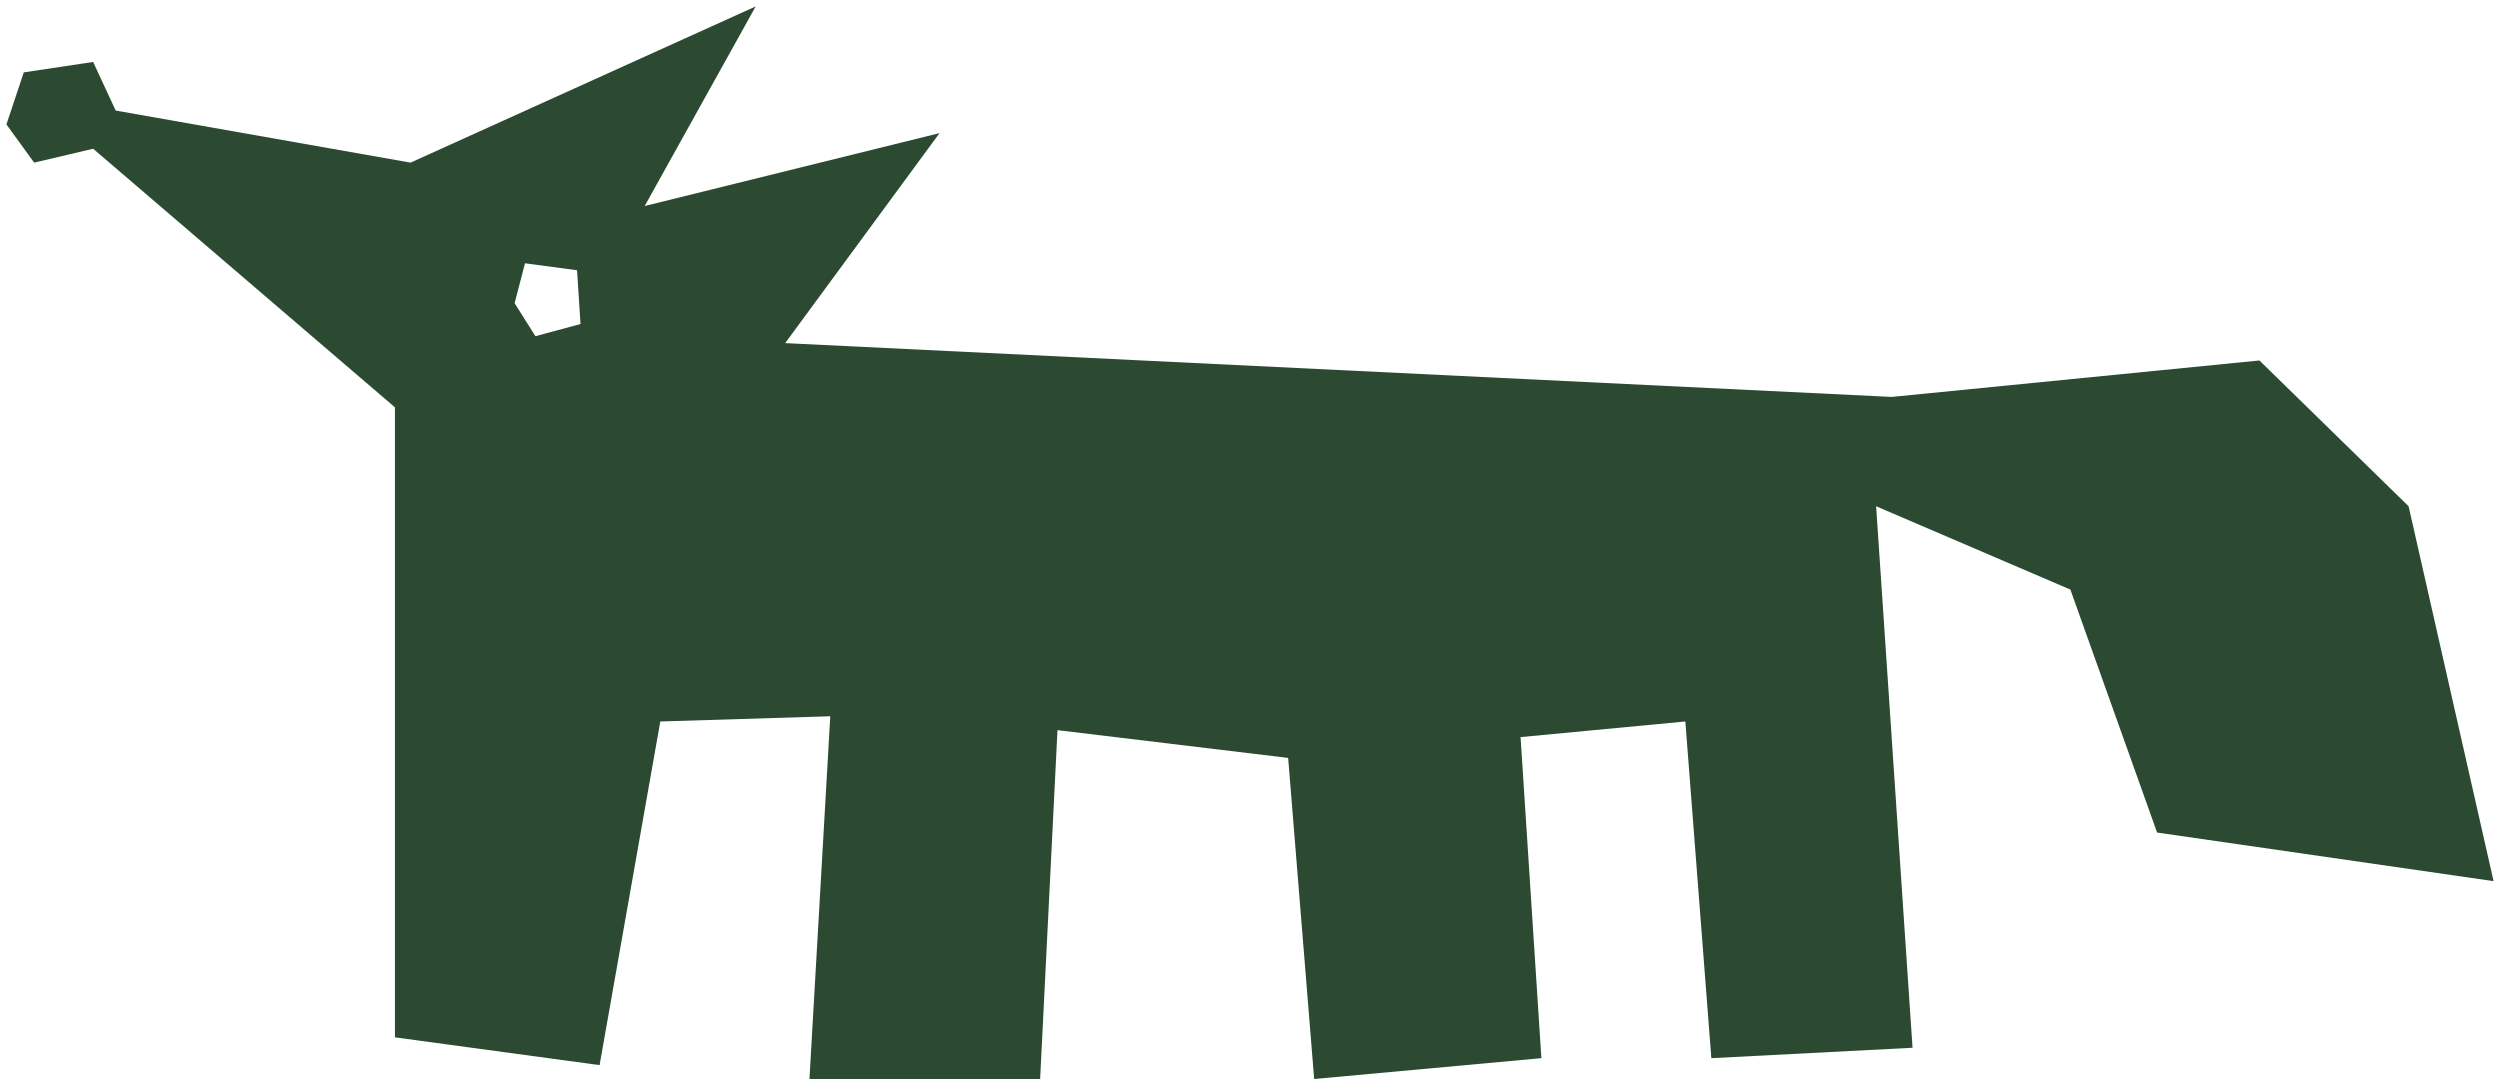
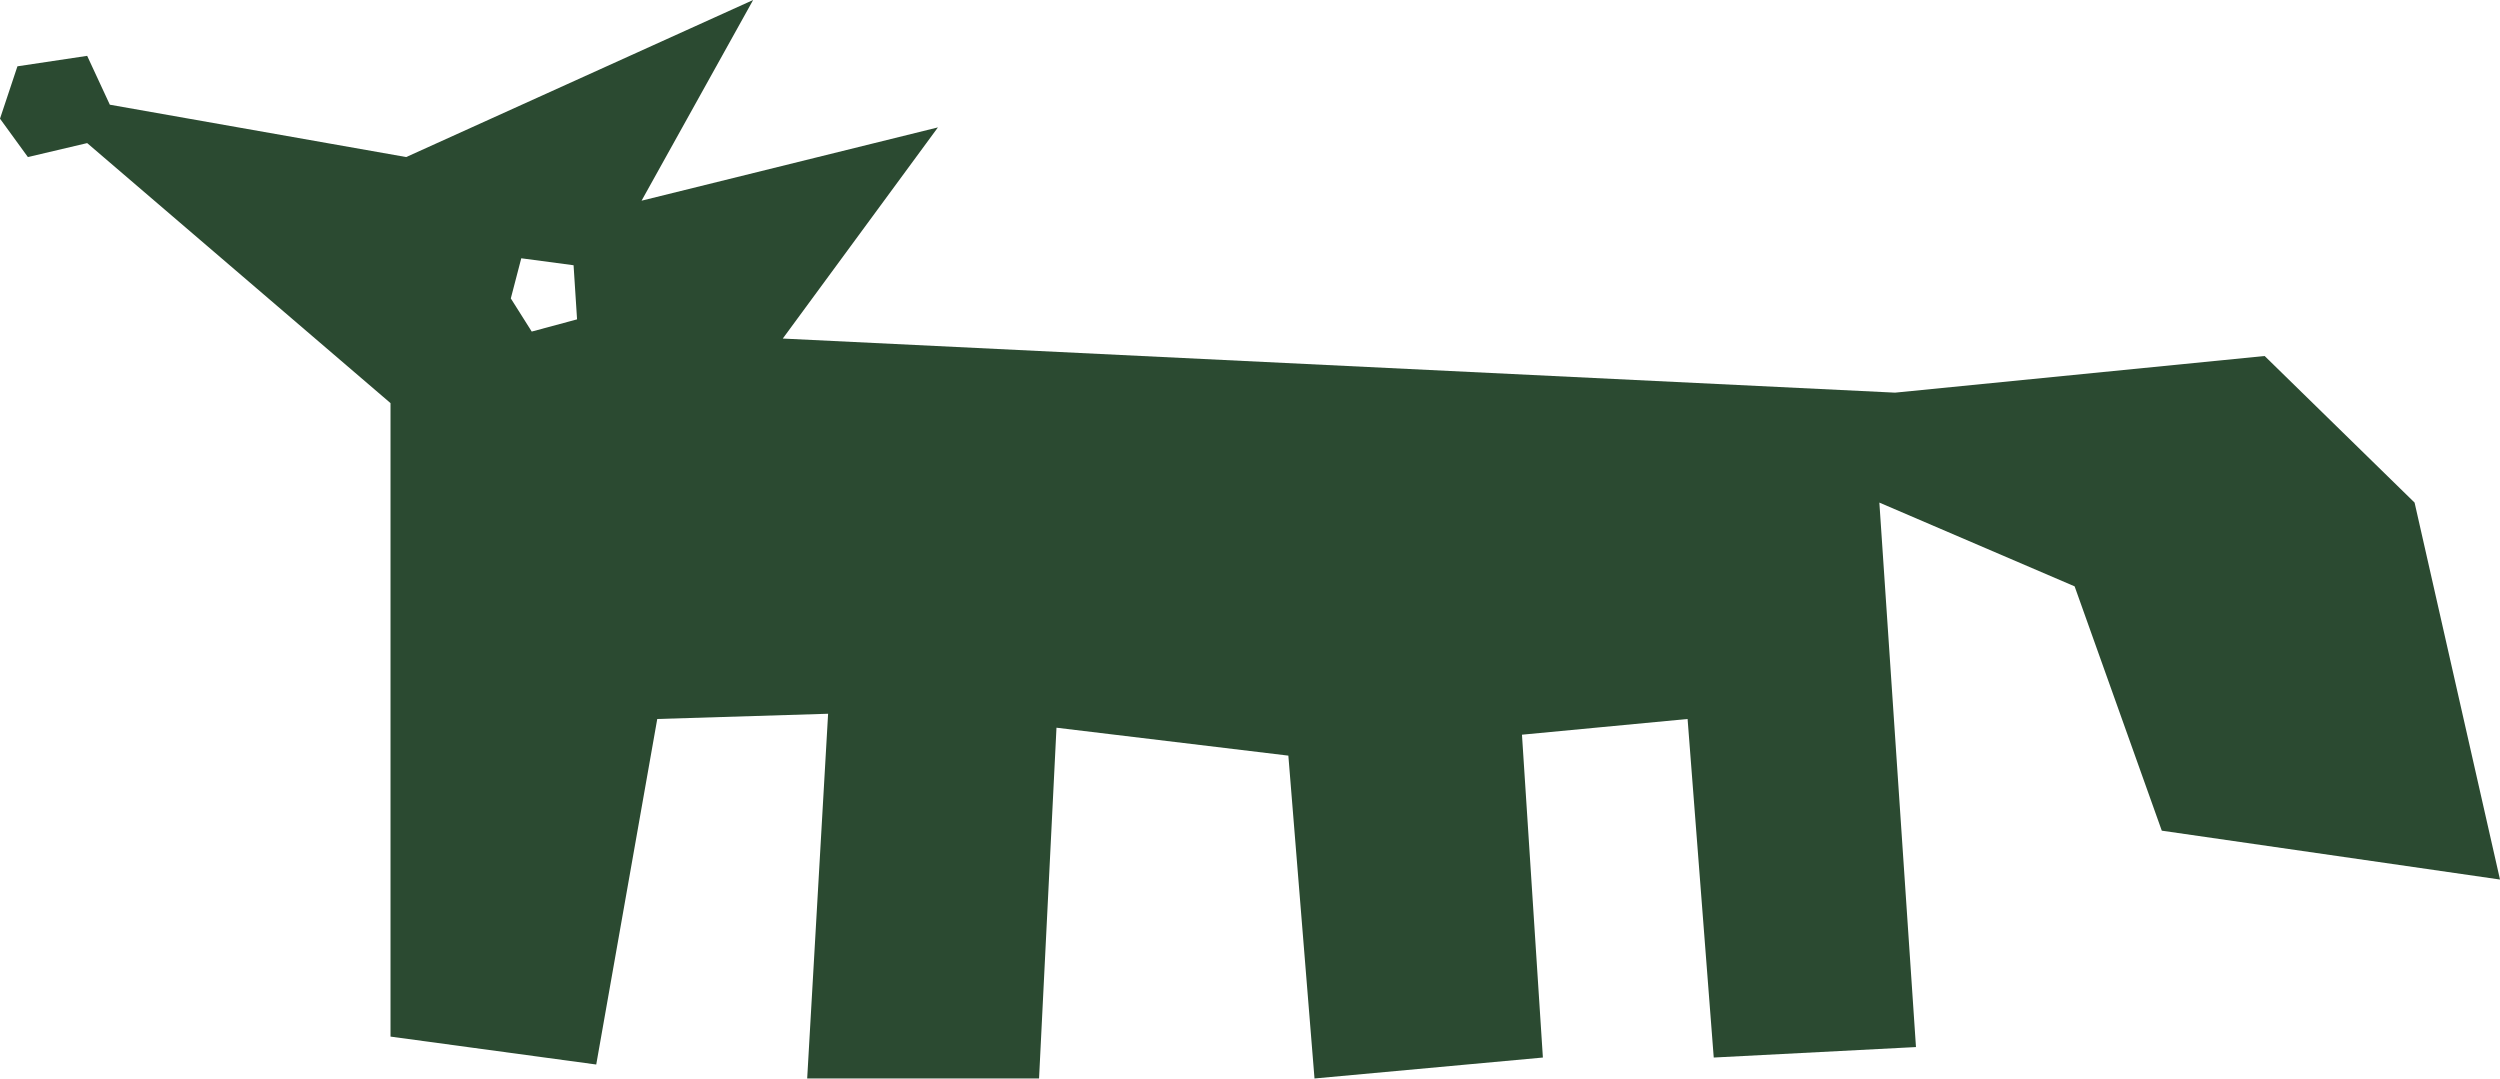
- <svg xmlns="http://www.w3.org/2000/svg" preserveAspectRatio="none" overflow="visible" style="display: block;" width="1557" height="676" viewBox="0 0 1557 676" fill="none">
-   <g id="Illustration">
-     <path fill-rule="evenodd" clip-rule="evenodd" d="M1407.17 224.505L1178.17 247.204L489.008 213.696L585.145 82.906L401.512 128.304L470.644 4L255.685 101.282L72.052 68.854L58.01 38.589L14.802 45.074L4 77.502L21.283 101.282L58.01 92.634L245.964 253.689V646.058L373.427 663.353L411.234 449.333L517.093 446.091L504.13 672H647.796L658.598 454.738L802.264 472.032L818.467 672L959.973 659.029L947.011 459.062L1049.63 449.333L1065.83 659.029L1191.13 652.544L1168.45 315.301L1289.43 367.185L1343.44 518.511L1553 548.777L1500.07 315.301L1407.17 224.505ZM333.46 209.372L320.497 188.835L326.978 163.974L359.384 168.298L361.545 201.806L333.46 209.372Z" fill="#2b4a31" />
-   </g>
+ <svg xmlns="http://www.w3.org/2000/svg" preserveAspectRatio="none" overflow="visible" style="display: block;" width="1115" height="481" viewBox="0 0 1115 481" fill="none">
+   <path id="Illustration" d="M1010.03 158.777L845.192 175.121L349.118 150.994L418.319 56.817L286.137 89.507L335.9 0L181.168 70.049L48.985 46.699L38.877 24.906L7.775 29.576L0 52.926L12.441 70.049L38.877 63.822L174.17 179.791V462.32L265.921 474.774L293.135 320.667L369.334 318.332L360.004 481H463.417L471.192 324.558L574.606 337.011L586.269 481L688.128 471.66L678.797 327.672L752.664 320.667L764.327 471.66L854.522 466.99L838.194 224.155L925.279 261.515L964.156 370.479L1115 392.272L1076.9 224.155L1010.03 158.777ZM237.151 147.88L227.821 133.092L232.486 115.191L255.812 118.304L257.368 142.432L237.151 147.88Z" fill-rule="evenodd" clip-rule="evenodd" fill="#2B4A31" />
</svg>
